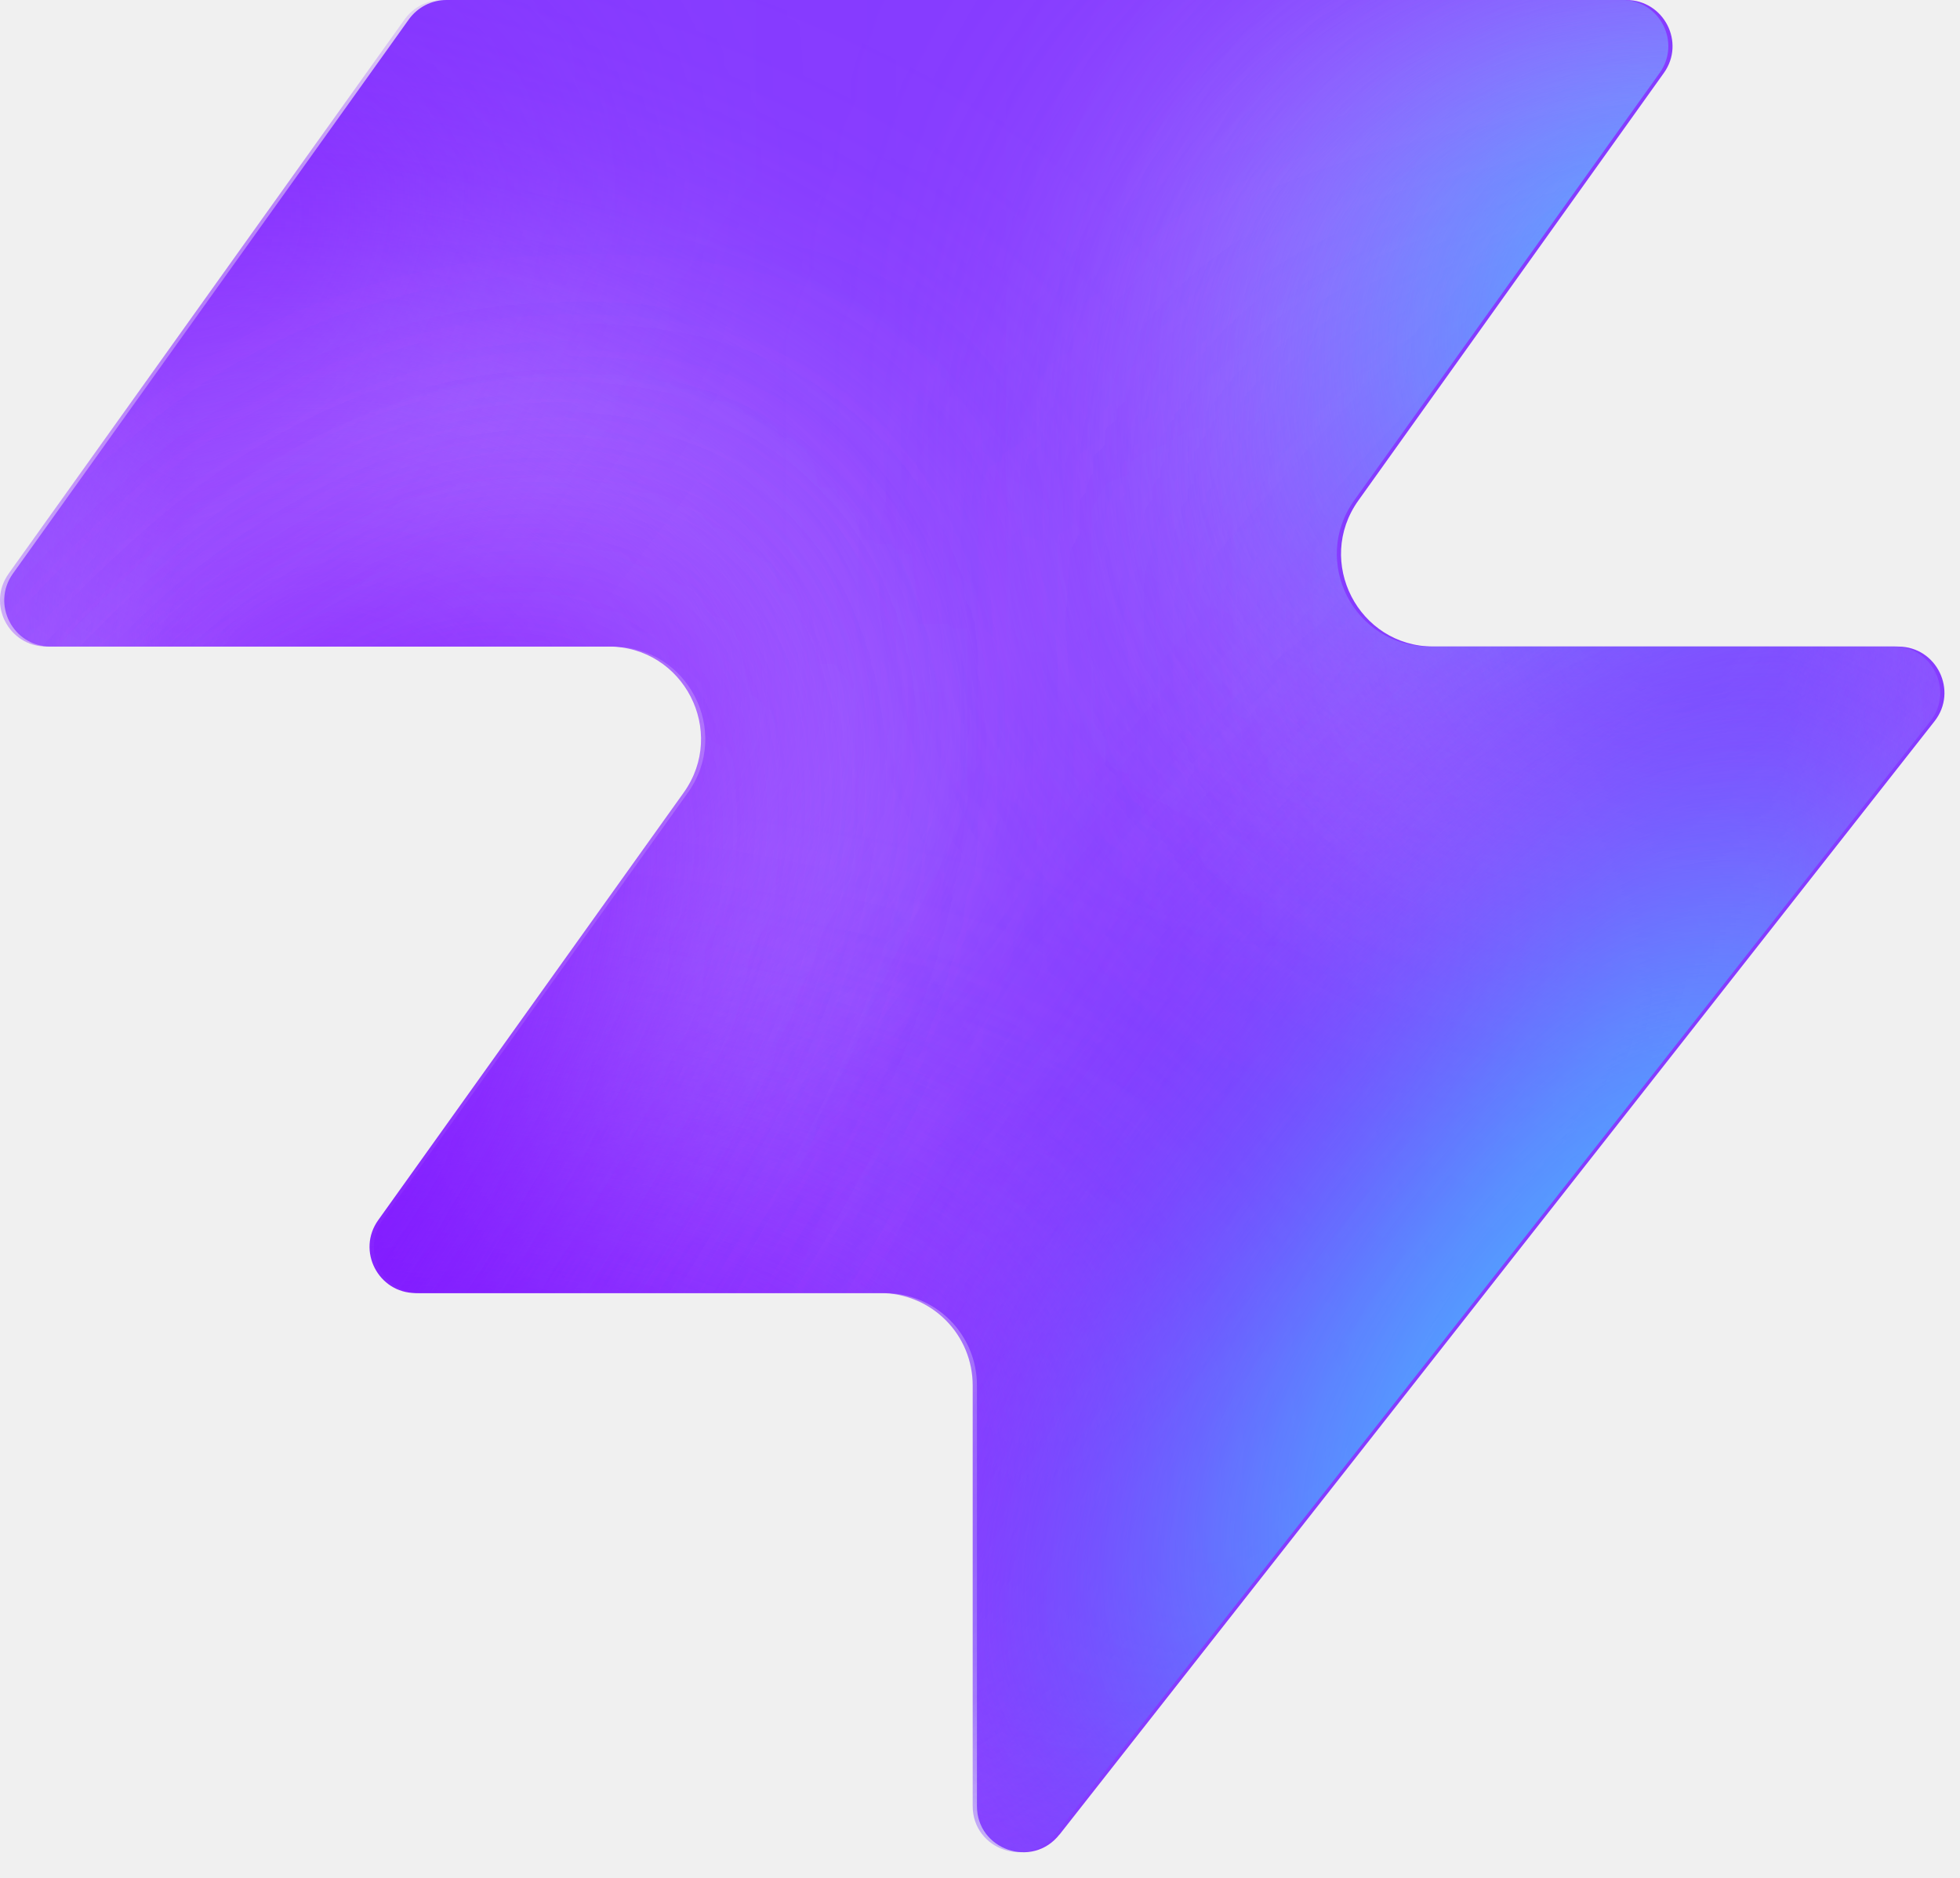
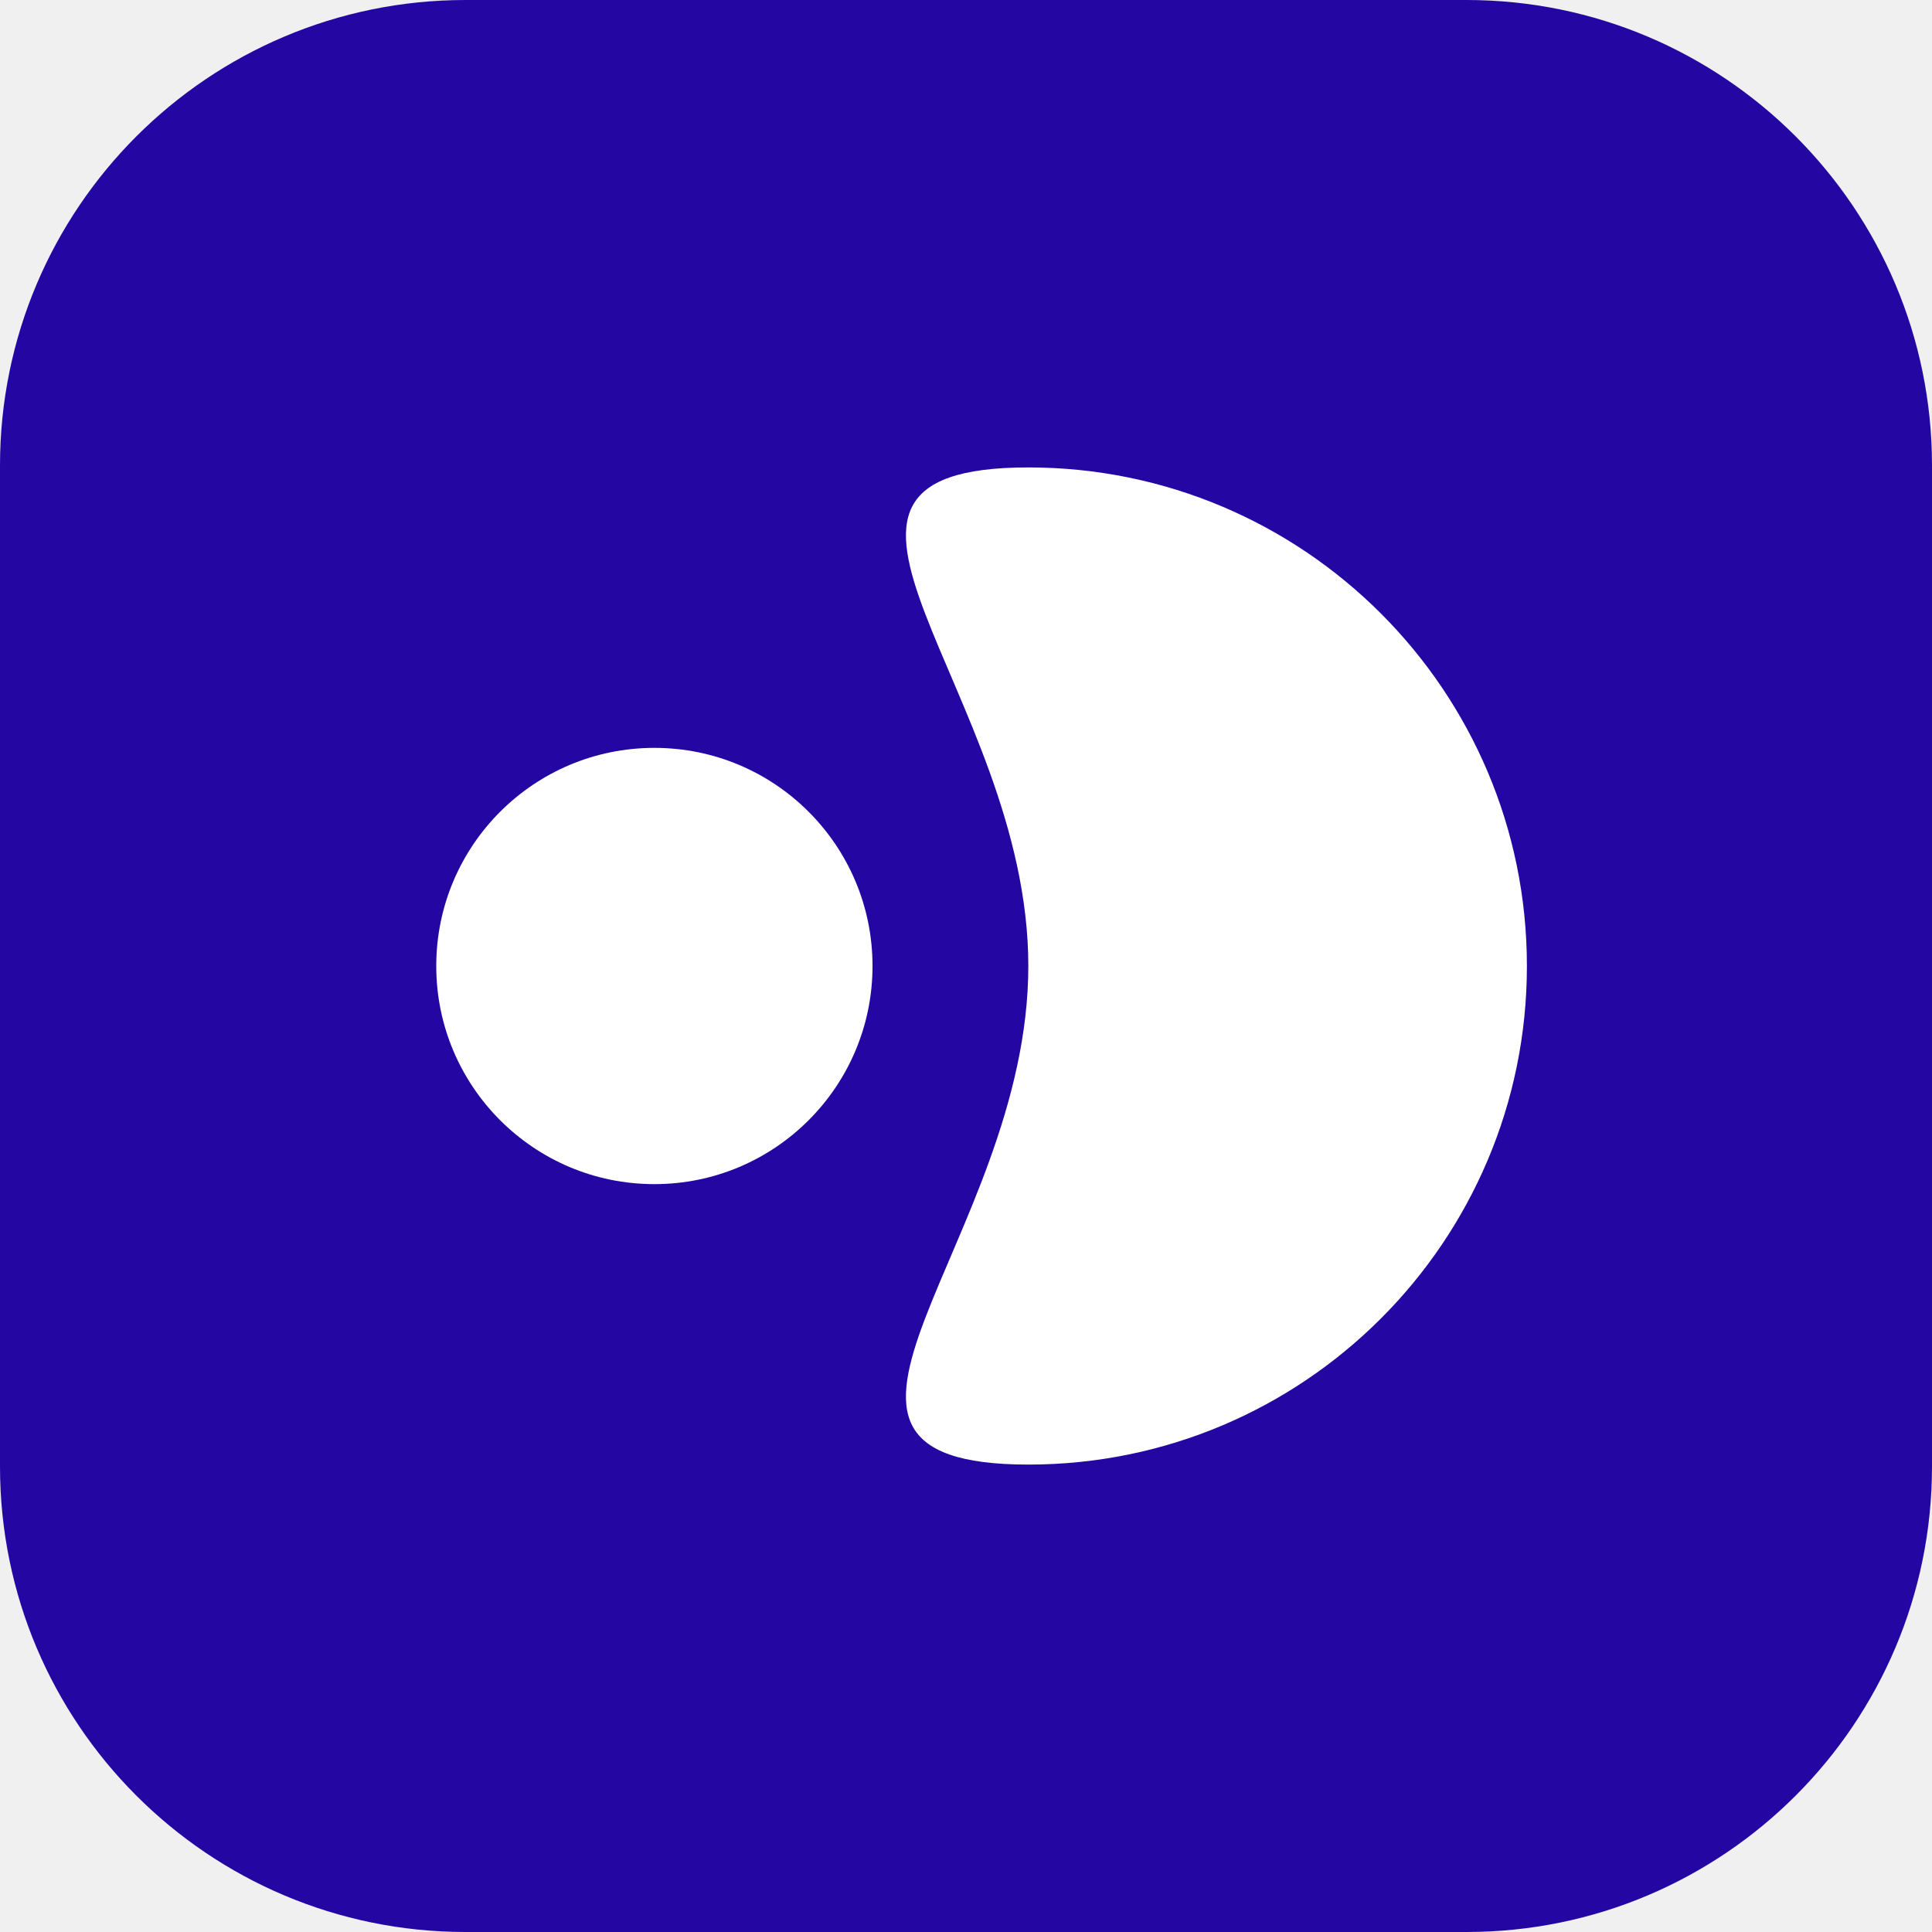
- <svg xmlns="http://www.w3.org/2000/svg" width="48" height="46" fill="none" viewBox="0 0 48 46">
-   <path fill="#863bff" d="M25.946 44.938c-.664.845-2.021.375-2.021-.698V33.937a2.26 2.26 0 0 0-2.262-2.262H10.287c-.92 0-1.456-1.04-.92-1.788l7.48-10.471c1.07-1.497 0-3.578-1.842-3.578H1.237c-.92 0-1.456-1.04-.92-1.788L10.013.474c.214-.297.556-.474.92-.474h28.894c.92 0 1.456 1.04.92 1.788l-7.48 10.471c-1.07 1.498 0 3.579 1.842 3.579h11.377c.943 0 1.473 1.088.89 1.83L25.947 44.94z" style="fill:#863bff;fill:color(display-p3 .525 .23 1);fill-opacity:1" />
-   <mask id="a" width="48" height="46" x="0" y="0" maskUnits="userSpaceOnUse" style="mask-type:alpha">
-     <path fill="#000" d="M25.842 44.938c-.664.844-2.021.375-2.021-.698V33.937a2.26 2.26 0 0 0-2.262-2.262H10.183c-.92 0-1.456-1.04-.92-1.788l7.48-10.471c1.07-1.498 0-3.579-1.842-3.579H1.133c-.92 0-1.456-1.04-.92-1.787L9.91.473c.214-.297.556-.474.92-.474h28.894c.92 0 1.456 1.04.92 1.788l-7.48 10.471c-1.07 1.498 0 3.578 1.842 3.578h11.377c.943 0 1.473 1.088.89 1.832L25.843 44.94z" style="fill:#000;fill-opacity:1" />
-   </mask>
-   <g mask="url(#a)">
-     <g filter="url(#b)">
-       <ellipse cx="5.508" cy="14.704" fill="#ede6ff" rx="5.508" ry="14.704" style="fill:#ede6ff;fill:color(display-p3 .927 .903 1);fill-opacity:1" transform="matrix(.00324 1 1 -.00324 -4.47 31.516)" />
-     </g>
-     <g filter="url(#c)">
-       <ellipse cx="10.399" cy="29.851" fill="#ede6ff" rx="10.399" ry="29.851" style="fill:#ede6ff;fill:color(display-p3 .927 .903 1);fill-opacity:1" transform="matrix(.00324 1 1 -.00324 -39.328 7.883)" />
-     </g>
-     <g filter="url(#d)">
-       <ellipse cx="5.508" cy="30.487" fill="#7e14ff" rx="5.508" ry="30.487" style="fill:#7e14ff;fill:color(display-p3 .492 .077 1);fill-opacity:1" transform="rotate(89.814 -25.913 -14.639)scale(1 -1)" />
-     </g>
-     <g filter="url(#e)">
-       <ellipse cx="5.508" cy="30.599" fill="#7e14ff" rx="5.508" ry="30.599" style="fill:#7e14ff;fill:color(display-p3 .492 .077 1);fill-opacity:1" transform="rotate(89.814 -32.644 -3.334)scale(1 -1)" />
-     </g>
-     <g filter="url(#f)">
-       <ellipse cx="5.508" cy="30.599" fill="#7e14ff" rx="5.508" ry="30.599" style="fill:#7e14ff;fill:color(display-p3 .492 .077 1);fill-opacity:1" transform="matrix(.00324 1 1 -.00324 -34.34 30.47)" />
-     </g>
-     <g filter="url(#g)">
-       <ellipse cx="14.072" cy="22.078" fill="#ede6ff" rx="14.072" ry="22.078" style="fill:#ede6ff;fill:color(display-p3 .927 .903 1);fill-opacity:1" transform="rotate(93.35 24.506 48.493)scale(-1 1)" />
-     </g>
-     <g filter="url(#h)">
-       <ellipse cx="3.47" cy="21.501" fill="#7e14ff" rx="3.47" ry="21.501" style="fill:#7e14ff;fill:color(display-p3 .492 .077 1);fill-opacity:1" transform="rotate(89.009 28.708 47.59)scale(-1 1)" />
-     </g>
-     <g filter="url(#i)">
-       <ellipse cx="3.47" cy="21.501" fill="#7e14ff" rx="3.47" ry="21.501" style="fill:#7e14ff;fill:color(display-p3 .492 .077 1);fill-opacity:1" transform="rotate(89.009 28.708 47.59)scale(-1 1)" />
-     </g>
-     <g filter="url(#j)">
-       <ellipse cx=".387" cy="8.972" fill="#7e14ff" rx="4.407" ry="29.108" style="fill:#7e14ff;fill:color(display-p3 .492 .077 1);fill-opacity:1" transform="rotate(39.51 .387 8.972)" />
-     </g>
-     <g filter="url(#k)">
-       <ellipse cx="47.523" cy="-6.092" fill="#7e14ff" rx="4.407" ry="29.108" style="fill:#7e14ff;fill:color(display-p3 .492 .077 1);fill-opacity:1" transform="rotate(37.892 47.523 -6.092)" />
-     </g>
-     <g filter="url(#l)">
-       <ellipse cx="41.412" cy="6.333" fill="#47bfff" rx="5.971" ry="9.665" style="fill:#47bfff;fill:color(display-p3 .28 .748 1);fill-opacity:1" transform="rotate(37.892 41.412 6.333)" />
-     </g>
-     <g filter="url(#m)">
-       <ellipse cx="-1.879" cy="38.332" fill="#7e14ff" rx="4.407" ry="29.108" style="fill:#7e14ff;fill:color(display-p3 .492 .077 1);fill-opacity:1" transform="rotate(37.892 -1.88 38.332)" />
-     </g>
-     <g filter="url(#n)">
-       <ellipse cx="-1.879" cy="38.332" fill="#7e14ff" rx="4.407" ry="29.108" style="fill:#7e14ff;fill:color(display-p3 .492 .077 1);fill-opacity:1" transform="rotate(37.892 -1.88 38.332)" />
-     </g>
-     <g filter="url(#o)">
-       <ellipse cx="35.651" cy="29.907" fill="#7e14ff" rx="4.407" ry="29.108" style="fill:#7e14ff;fill:color(display-p3 .492 .077 1);fill-opacity:1" transform="rotate(37.892 35.651 29.907)" />
-     </g>
-     <g filter="url(#p)">
-       <ellipse cx="38.418" cy="32.4" fill="#47bfff" rx="5.971" ry="15.297" style="fill:#47bfff;fill:color(display-p3 .28 .748 1);fill-opacity:1" transform="rotate(37.892 38.418 32.4)" />
-     </g>
-   </g>
-   <defs>
-     <filter id="b" width="60.045" height="41.654" x="-19.77" y="16.149" color-interpolation-filters="sRGB" filterUnits="userSpaceOnUse">
-       <feFlood flood-opacity="0" result="BackgroundImageFix" />
-       <feBlend in="SourceGraphic" in2="BackgroundImageFix" result="shape" />
-       <feGaussianBlur result="effect1_foregroundBlur_2002_17158" stdDeviation="7.659" />
-     </filter>
-     <filter id="c" width="90.34" height="51.437" x="-54.613" y="-7.533" color-interpolation-filters="sRGB" filterUnits="userSpaceOnUse">
-       <feFlood flood-opacity="0" result="BackgroundImageFix" />
-       <feBlend in="SourceGraphic" in2="BackgroundImageFix" result="shape" />
-       <feGaussianBlur result="effect1_foregroundBlur_2002_17158" stdDeviation="7.659" />
-     </filter>
-     <filter id="d" width="79.355" height="29.4" x="-49.64" y="2.03" color-interpolation-filters="sRGB" filterUnits="userSpaceOnUse">
-       <feFlood flood-opacity="0" result="BackgroundImageFix" />
-       <feBlend in="SourceGraphic" in2="BackgroundImageFix" result="shape" />
-       <feGaussianBlur result="effect1_foregroundBlur_2002_17158" stdDeviation="4.596" />
-     </filter>
-     <filter id="e" width="79.579" height="29.4" x="-45.045" y="20.029" color-interpolation-filters="sRGB" filterUnits="userSpaceOnUse">
-       <feFlood flood-opacity="0" result="BackgroundImageFix" />
-       <feBlend in="SourceGraphic" in2="BackgroundImageFix" result="shape" />
-       <feGaussianBlur result="effect1_foregroundBlur_2002_17158" stdDeviation="4.596" />
-     </filter>
-     <filter id="f" width="79.579" height="29.4" x="-43.513" y="21.178" color-interpolation-filters="sRGB" filterUnits="userSpaceOnUse">
-       <feFlood flood-opacity="0" result="BackgroundImageFix" />
-       <feBlend in="SourceGraphic" in2="BackgroundImageFix" result="shape" />
-       <feGaussianBlur result="effect1_foregroundBlur_2002_17158" stdDeviation="4.596" />
-     </filter>
-     <filter id="g" width="74.749" height="58.852" x="15.756" y="-17.901" color-interpolation-filters="sRGB" filterUnits="userSpaceOnUse">
-       <feFlood flood-opacity="0" result="BackgroundImageFix" />
-       <feBlend in="SourceGraphic" in2="BackgroundImageFix" result="shape" />
-       <feGaussianBlur result="effect1_foregroundBlur_2002_17158" stdDeviation="7.659" />
-     </filter>
-     <filter id="h" width="61.377" height="25.362" x="23.548" y="2.284" color-interpolation-filters="sRGB" filterUnits="userSpaceOnUse">
-       <feFlood flood-opacity="0" result="BackgroundImageFix" />
-       <feBlend in="SourceGraphic" in2="BackgroundImageFix" result="shape" />
-       <feGaussianBlur result="effect1_foregroundBlur_2002_17158" stdDeviation="4.596" />
-     </filter>
-     <filter id="i" width="61.377" height="25.362" x="23.548" y="2.284" color-interpolation-filters="sRGB" filterUnits="userSpaceOnUse">
-       <feFlood flood-opacity="0" result="BackgroundImageFix" />
-       <feBlend in="SourceGraphic" in2="BackgroundImageFix" result="shape" />
-       <feGaussianBlur result="effect1_foregroundBlur_2002_17158" stdDeviation="4.596" />
-     </filter>
-     <filter id="j" width="56.045" height="63.649" x="-27.636" y="-22.853" color-interpolation-filters="sRGB" filterUnits="userSpaceOnUse">
-       <feFlood flood-opacity="0" result="BackgroundImageFix" />
-       <feBlend in="SourceGraphic" in2="BackgroundImageFix" result="shape" />
-       <feGaussianBlur result="effect1_foregroundBlur_2002_17158" stdDeviation="4.596" />
-     </filter>
-     <filter id="k" width="54.814" height="64.646" x="20.116" y="-38.415" color-interpolation-filters="sRGB" filterUnits="userSpaceOnUse">
-       <feFlood flood-opacity="0" result="BackgroundImageFix" />
-       <feBlend in="SourceGraphic" in2="BackgroundImageFix" result="shape" />
-       <feGaussianBlur result="effect1_foregroundBlur_2002_17158" stdDeviation="4.596" />
-     </filter>
-     <filter id="l" width="33.541" height="35.313" x="24.641" y="-11.323" color-interpolation-filters="sRGB" filterUnits="userSpaceOnUse">
-       <feFlood flood-opacity="0" result="BackgroundImageFix" />
-       <feBlend in="SourceGraphic" in2="BackgroundImageFix" result="shape" />
-       <feGaussianBlur result="effect1_foregroundBlur_2002_17158" stdDeviation="4.596" />
-     </filter>
-     <filter id="m" width="54.814" height="64.646" x="-29.286" y="6.009" color-interpolation-filters="sRGB" filterUnits="userSpaceOnUse">
-       <feFlood flood-opacity="0" result="BackgroundImageFix" />
-       <feBlend in="SourceGraphic" in2="BackgroundImageFix" result="shape" />
-       <feGaussianBlur result="effect1_foregroundBlur_2002_17158" stdDeviation="4.596" />
-     </filter>
-     <filter id="n" width="54.814" height="64.646" x="-29.286" y="6.009" color-interpolation-filters="sRGB" filterUnits="userSpaceOnUse">
-       <feFlood flood-opacity="0" result="BackgroundImageFix" />
-       <feBlend in="SourceGraphic" in2="BackgroundImageFix" result="shape" />
-       <feGaussianBlur result="effect1_foregroundBlur_2002_17158" stdDeviation="4.596" />
-     </filter>
-     <filter id="o" width="54.814" height="64.646" x="8.244" y="-2.416" color-interpolation-filters="sRGB" filterUnits="userSpaceOnUse">
-       <feFlood flood-opacity="0" result="BackgroundImageFix" />
-       <feBlend in="SourceGraphic" in2="BackgroundImageFix" result="shape" />
-       <feGaussianBlur result="effect1_foregroundBlur_2002_17158" stdDeviation="4.596" />
-     </filter>
-     <filter id="p" width="39.409" height="43.623" x="18.713" y="10.588" color-interpolation-filters="sRGB" filterUnits="userSpaceOnUse">
-       <feFlood flood-opacity="0" result="BackgroundImageFix" />
-       <feBlend in="SourceGraphic" in2="BackgroundImageFix" result="shape" />
-       <feGaussianBlur result="effect1_foregroundBlur_2002_17158" stdDeviation="4.596" />
-     </filter>
-   </defs>
+ <svg xmlns="http://www.w3.org/2000/svg" width="62" height="62" viewBox="0 0 62 62" fill="none">
+   <path d="M47.06 0H14.94C6.689 0 0 6.689 0 14.94v32.12C0 55.311 6.689 62 14.94 62h32.12C55.311 62 62 55.311 62 47.06V14.94C62 6.689 55.311 0 47.06 0" fill="#2407a2" />
+   <path d="M33 47c8.836 0 16-7.163 16-16s-7.164-16-16-16 0 7.163 0 16-8.837 16 0 16" fill="#fff" />
+   <circle cx="21" cy="31" r="7" fill="#fff" />
</svg>
